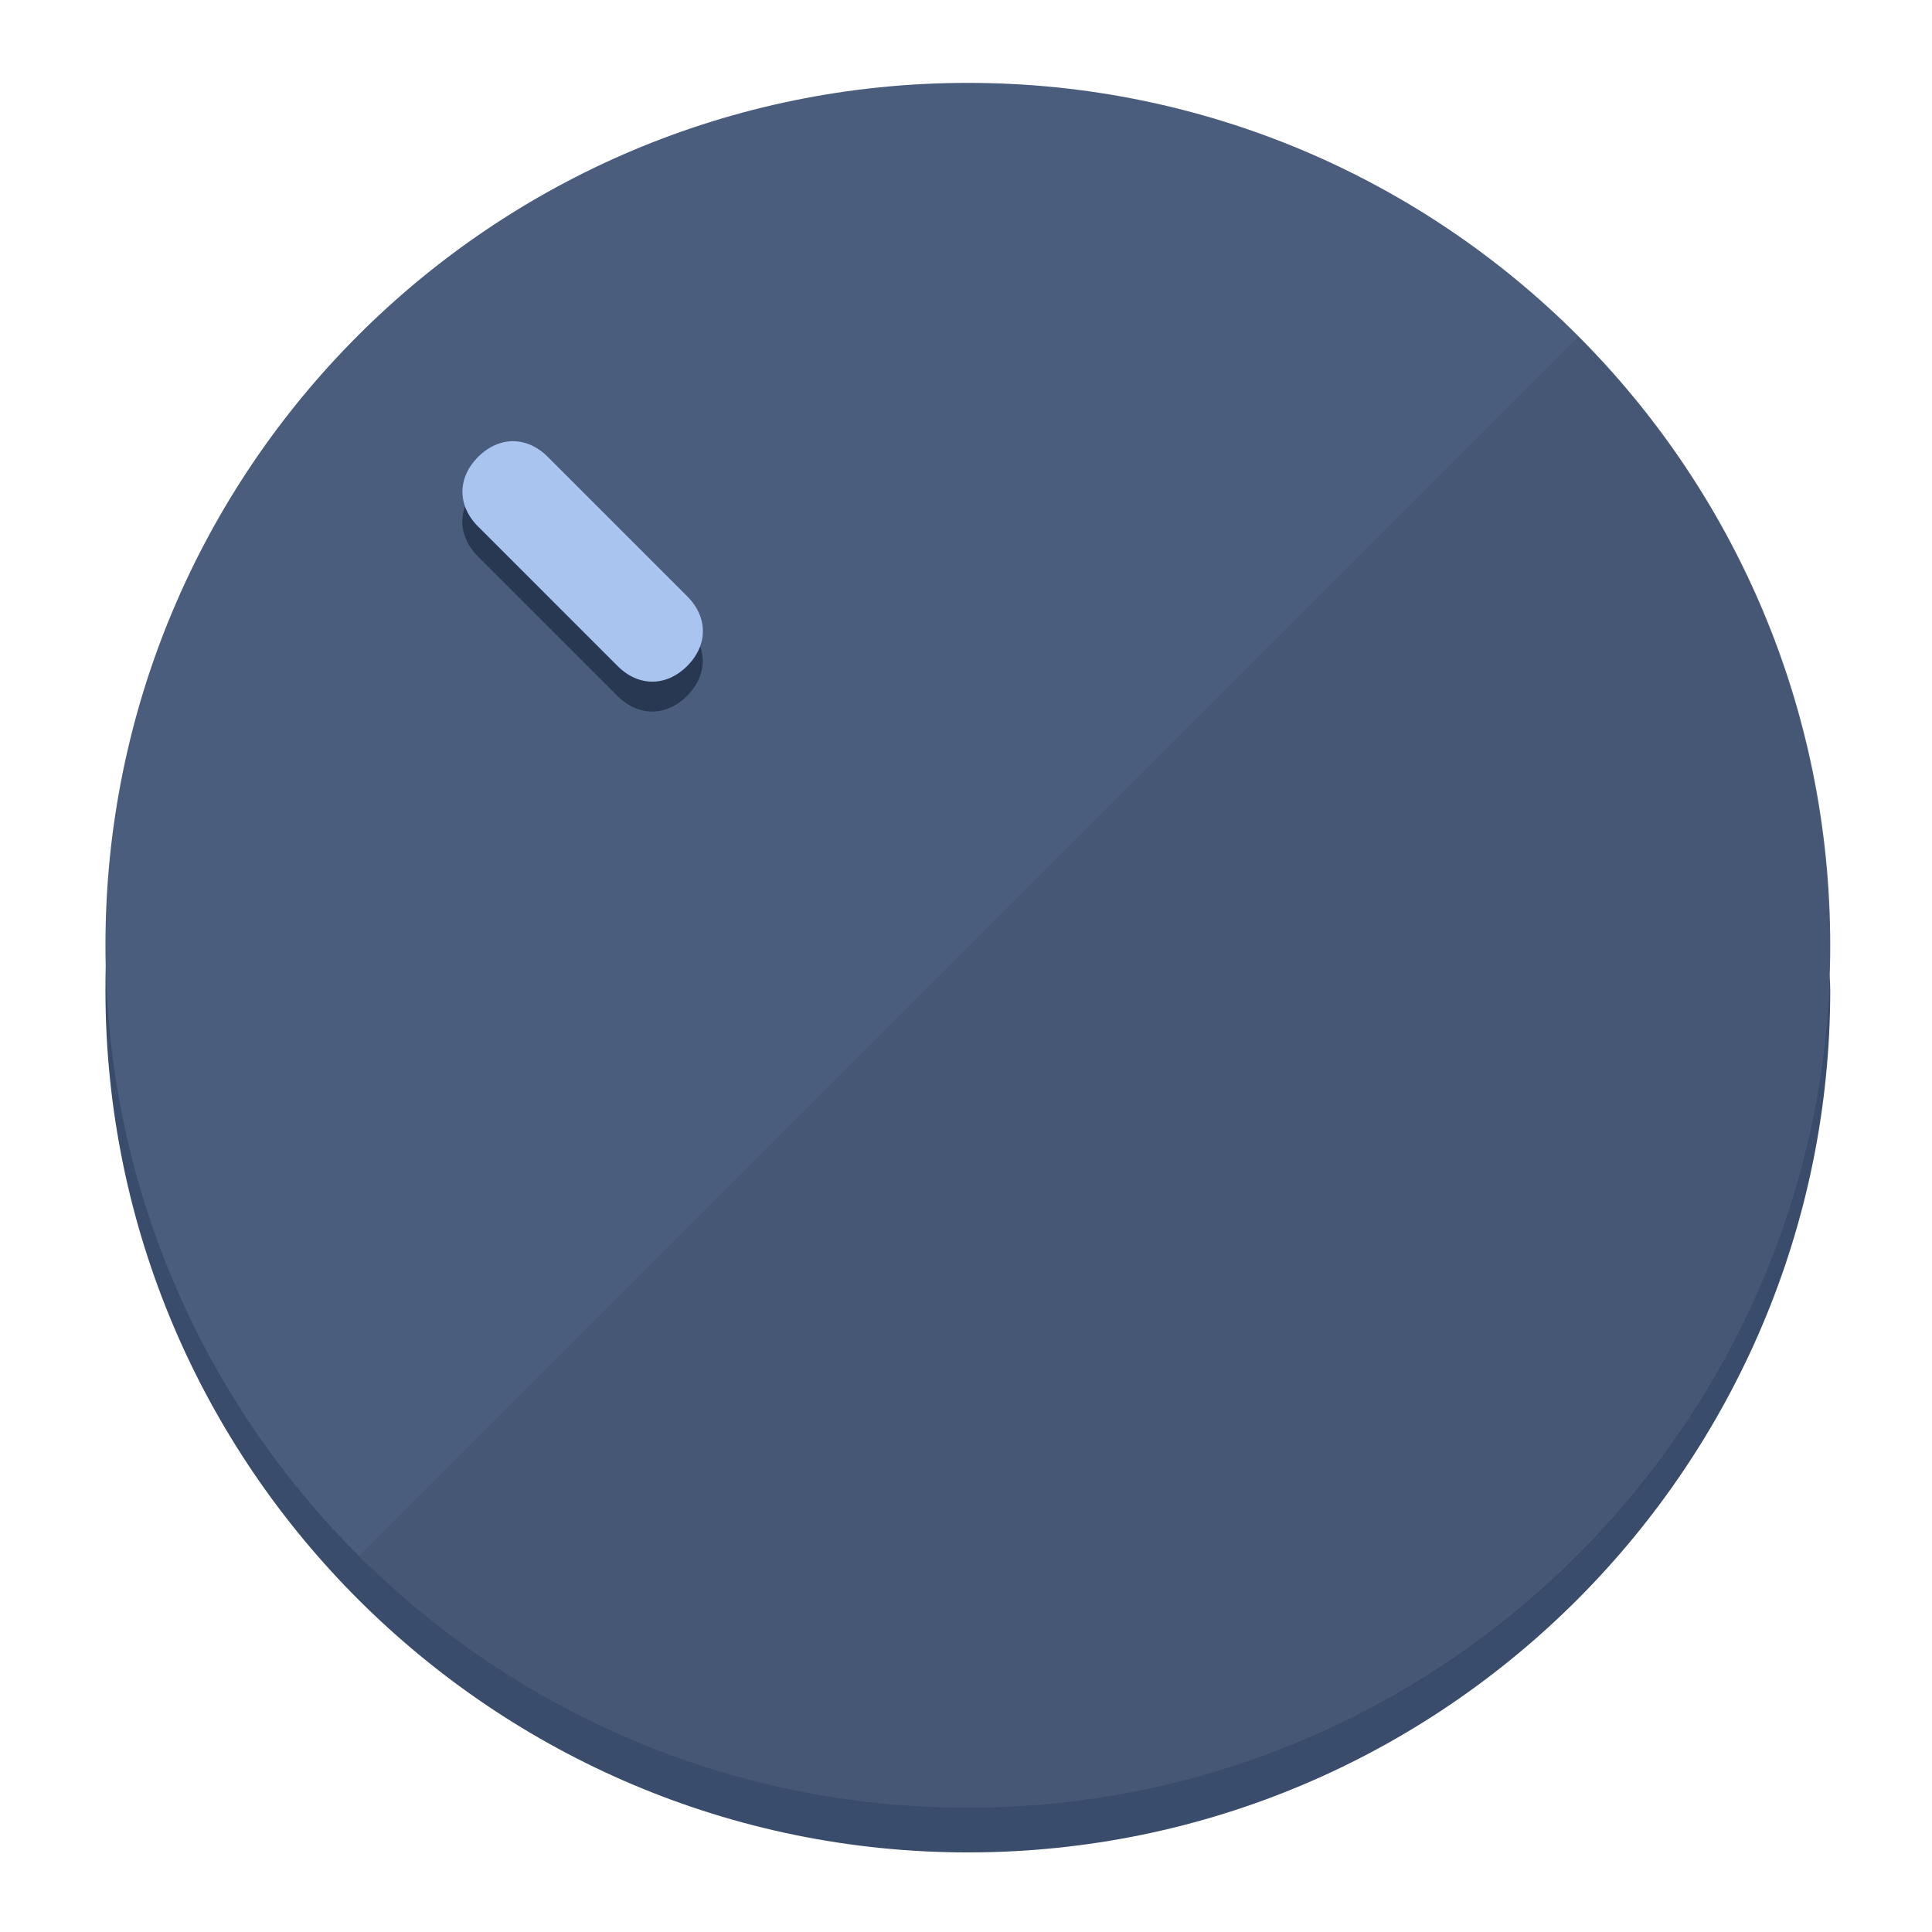
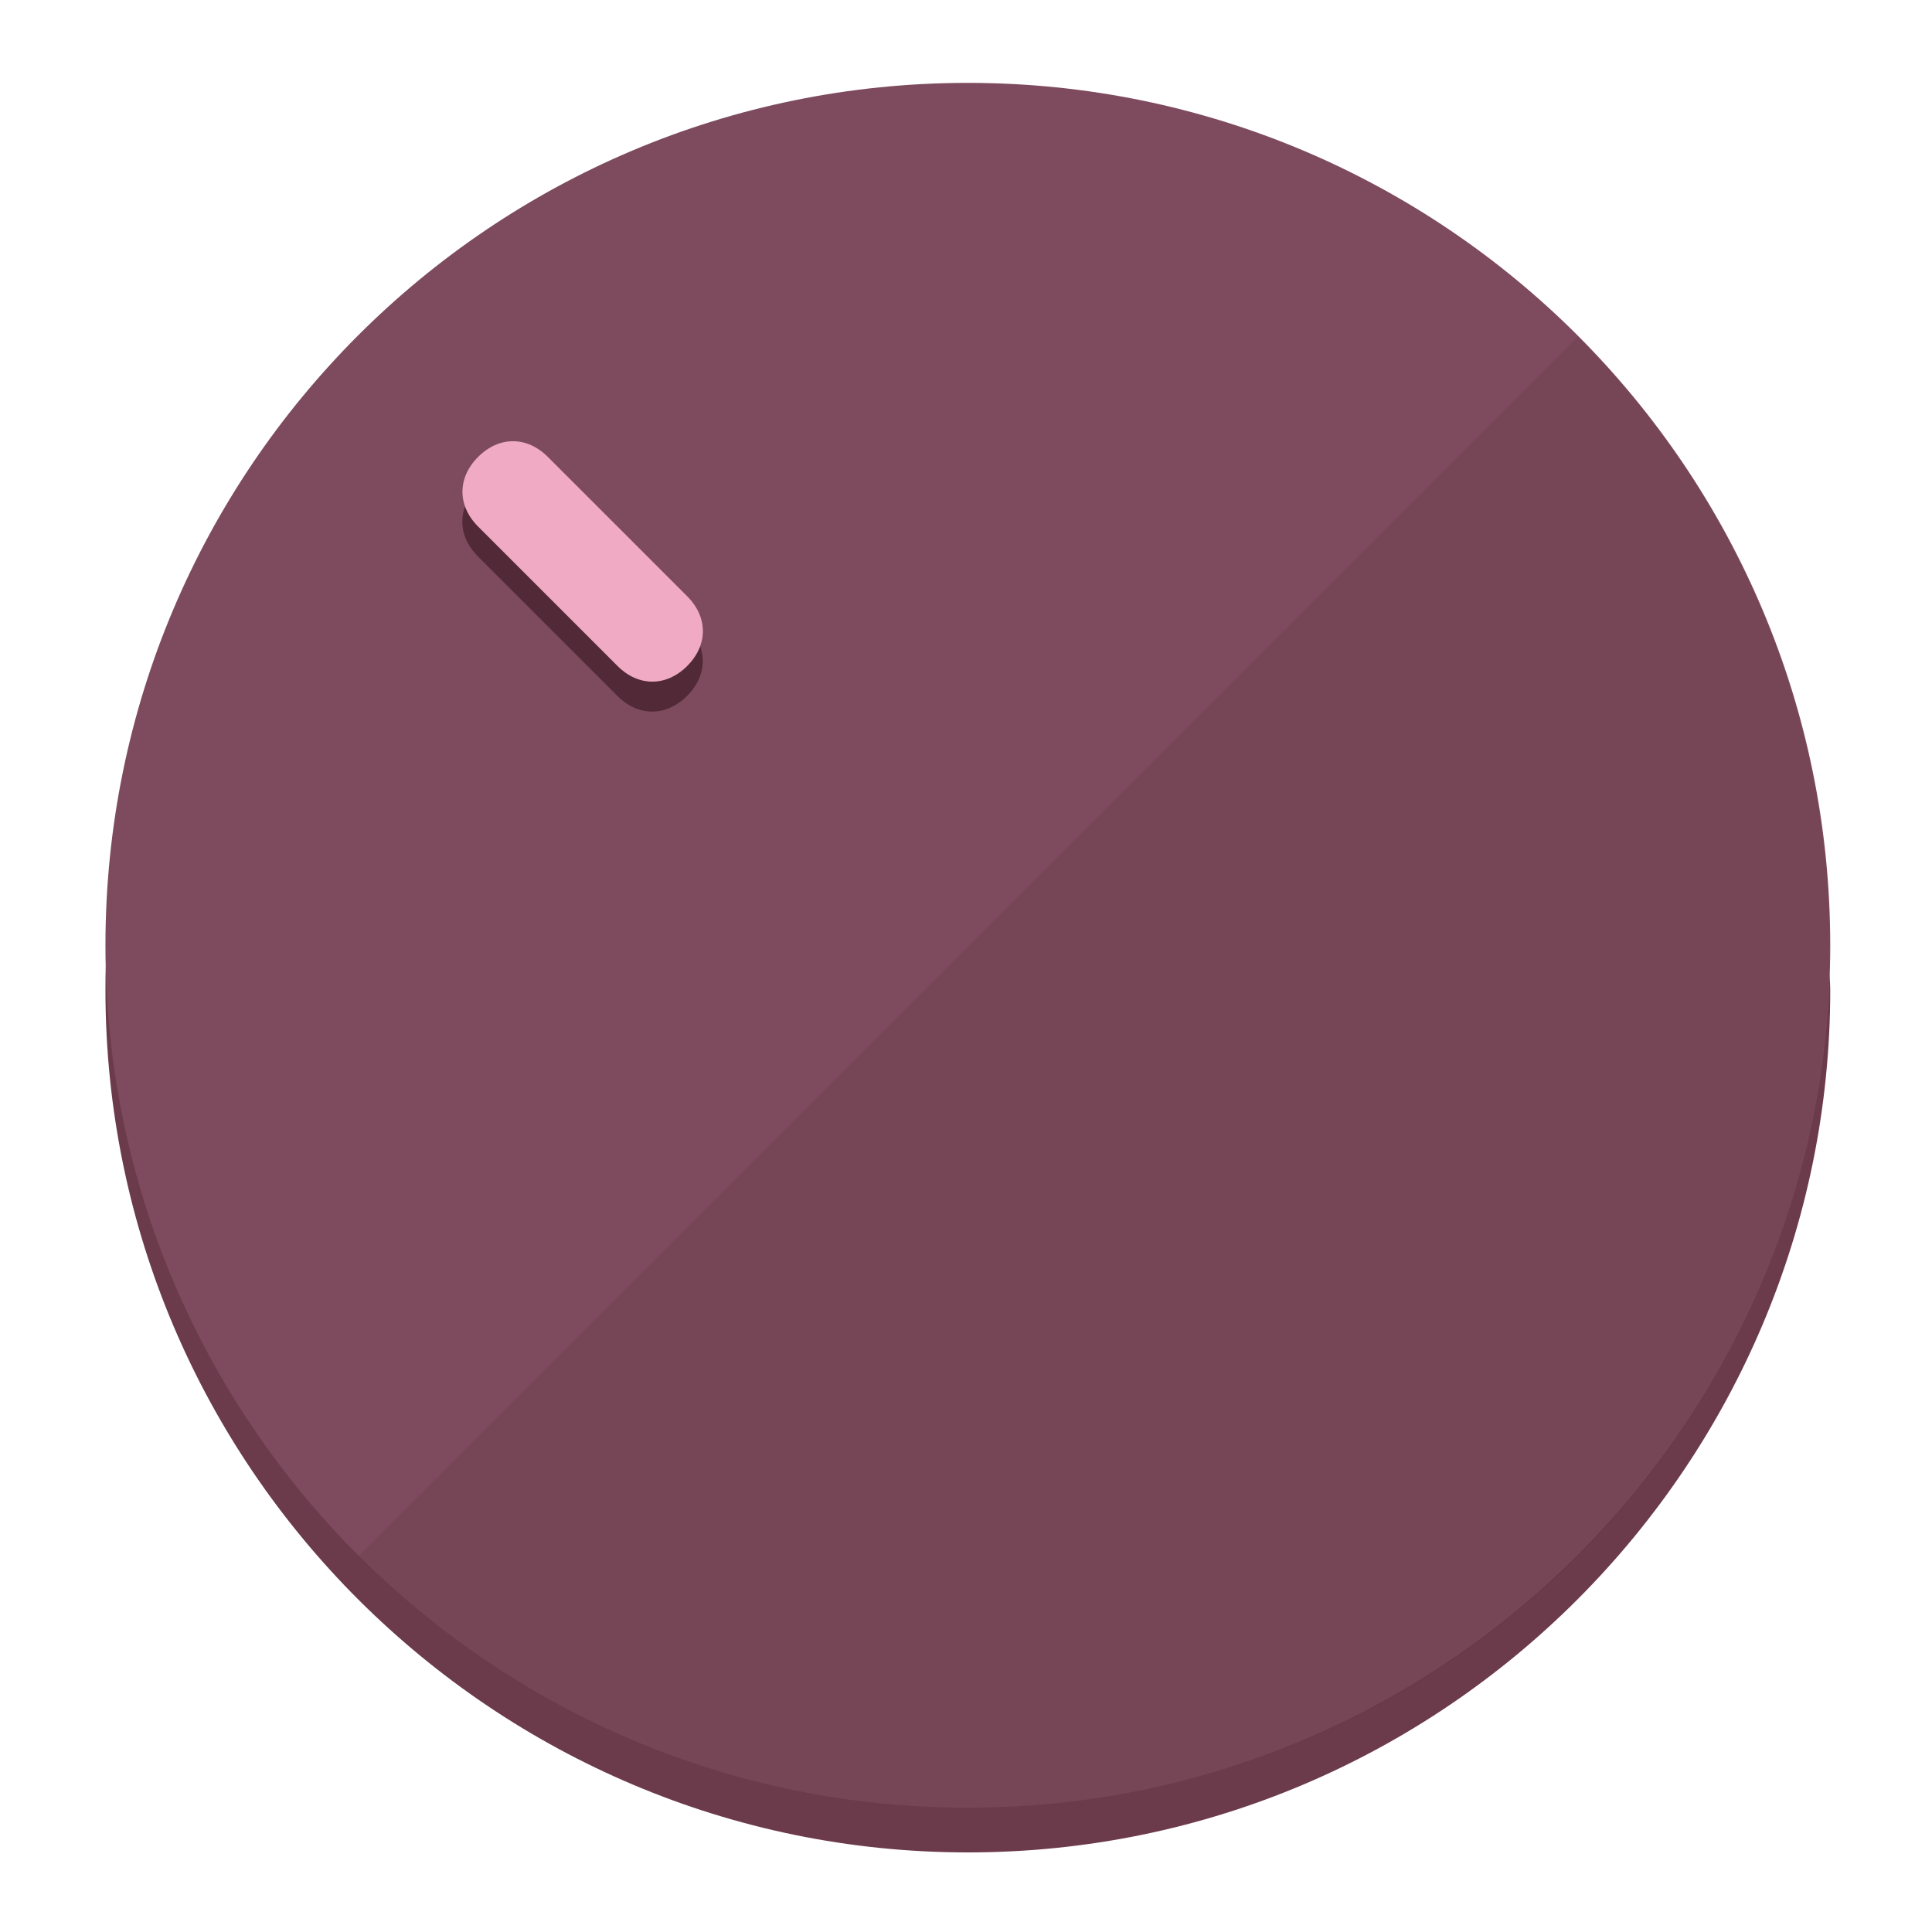
<svg xmlns="http://www.w3.org/2000/svg" height="120px" width="120px" version="1.1" id="Layer_1" viewBox="0 0 496.8 496.8" xml:space="preserve">
  <defs id="defs23" />
  <g id="g3158">
-     <path style="display:inline;fill:#3A4C6B;fill-opacity:1;stroke-width:1.584" d="m 248.875,445.92 c 116.582,0 212.89,-91.238 220.493,-205.286 0,5.069 1.267,8.87 1.267,13.939 0,121.651 -98.842,221.76 -221.76,221.76 -121.651,0 -221.76,-98.842 -221.76,-221.76 0,-5.069 0,-8.87 1.267,-13.939 7.603,114.048 103.91,205.286 220.493,205.286 z" id="path8" />
-     <circle style="display:inline;fill:#4B5D7D;fill-opacity:1;stroke-width:1.584" cx="248.875" cy="243.071" r="221.76" id="circle12" />
-     <path style="display:inline;fill:#293852;fill-opacity:0.154;stroke-width:1.587" d="m 405.744,86.606 c 86.308,86.308 86.308,227.193 0,313.5 -86.308,86.308 -227.193,86.308 -313.5,0" id="path14" />
+     <path style="display:inline;fill:#6B3A4B;fill-opacity:1;stroke-width:1.584" d="m 248.875,445.92 c 116.582,0 212.89,-91.238 220.493,-205.286 0,5.069 1.267,8.87 1.267,13.939 0,121.651 -98.842,221.76 -221.76,221.76 -121.651,0 -221.76,-98.842 -221.76,-221.76 0,-5.069 0,-8.87 1.267,-13.939 7.603,114.048 103.91,205.286 220.493,205.286 z" id="path8" />
+     <circle style="display:inline;fill:#7D4B5D;fill-opacity:1;stroke-width:1.584" cx="248.875" cy="243.071" r="221.76" id="circle12" />
+     <path style="display:inline;fill:#522937;fill-opacity:0.154;stroke-width:1.587" d="m 405.744,86.606 c 86.308,86.308 86.308,227.193 0,313.5 -86.308,86.308 -227.193,86.308 -313.5,0" id="path14" />
  </g>
  <g id="g3198">
    <circle style="display:none;fill:#000000;fill-opacity:0;stroke-width:1.584" cx="3.454" cy="347.932" r="221.76" id="circle12-3" transform="rotate(-45)" />
-     <path style="display:inline;fill:#293852;fill-opacity:1;stroke-width:1.584" d="m 176.674,161.024 c 5.376,5.376 5.376,12.545 -1e-5,17.921 v 0 c -5.376,5.376 -12.545,5.376 -17.921,0 L 122.911,143.103 c -5.376,-5.376 -5.376,-12.545 10e-6,-17.921 v 0 c 5.376,-5.376 12.545,-5.376 17.921,0 z" id="path3789" />
-     <path style="display:inline;fill:#AAC4F0;stroke-width:1.584" d="m 176.711,153.328 c 5.376,5.376 5.376,12.545 -1e-5,17.921 v 0 c -5.376,5.376 -12.545,5.376 -17.921,0 l -35.842,-35.842 c -5.376,-5.376 -5.376,-12.545 0,-17.921 v 0 c 5.376,-5.376 12.545,-5.376 17.921,0 z" id="path915" />
+     <path style="display:inline;fill:#522937;fill-opacity:1;stroke-width:1.584" d="m 176.674,161.024 c 5.376,5.376 5.376,12.545 -1e-5,17.921 v 0 c -5.376,5.376 -12.545,5.376 -17.921,0 L 122.911,143.103 c -5.376,-5.376 -5.376,-12.545 10e-6,-17.921 v 0 c 5.376,-5.376 12.545,-5.376 17.921,0 z" id="path3789" />
+     <path style="display:inline;fill:#F0AAC3;stroke-width:1.584" d="m 176.711,153.328 c 5.376,5.376 5.376,12.545 -1e-5,17.921 v 0 c -5.376,5.376 -12.545,5.376 -17.921,0 l -35.842,-35.842 c -5.376,-5.376 -5.376,-12.545 0,-17.921 v 0 c 5.376,-5.376 12.545,-5.376 17.921,0 z" id="path915" />
  </g>
</svg>
